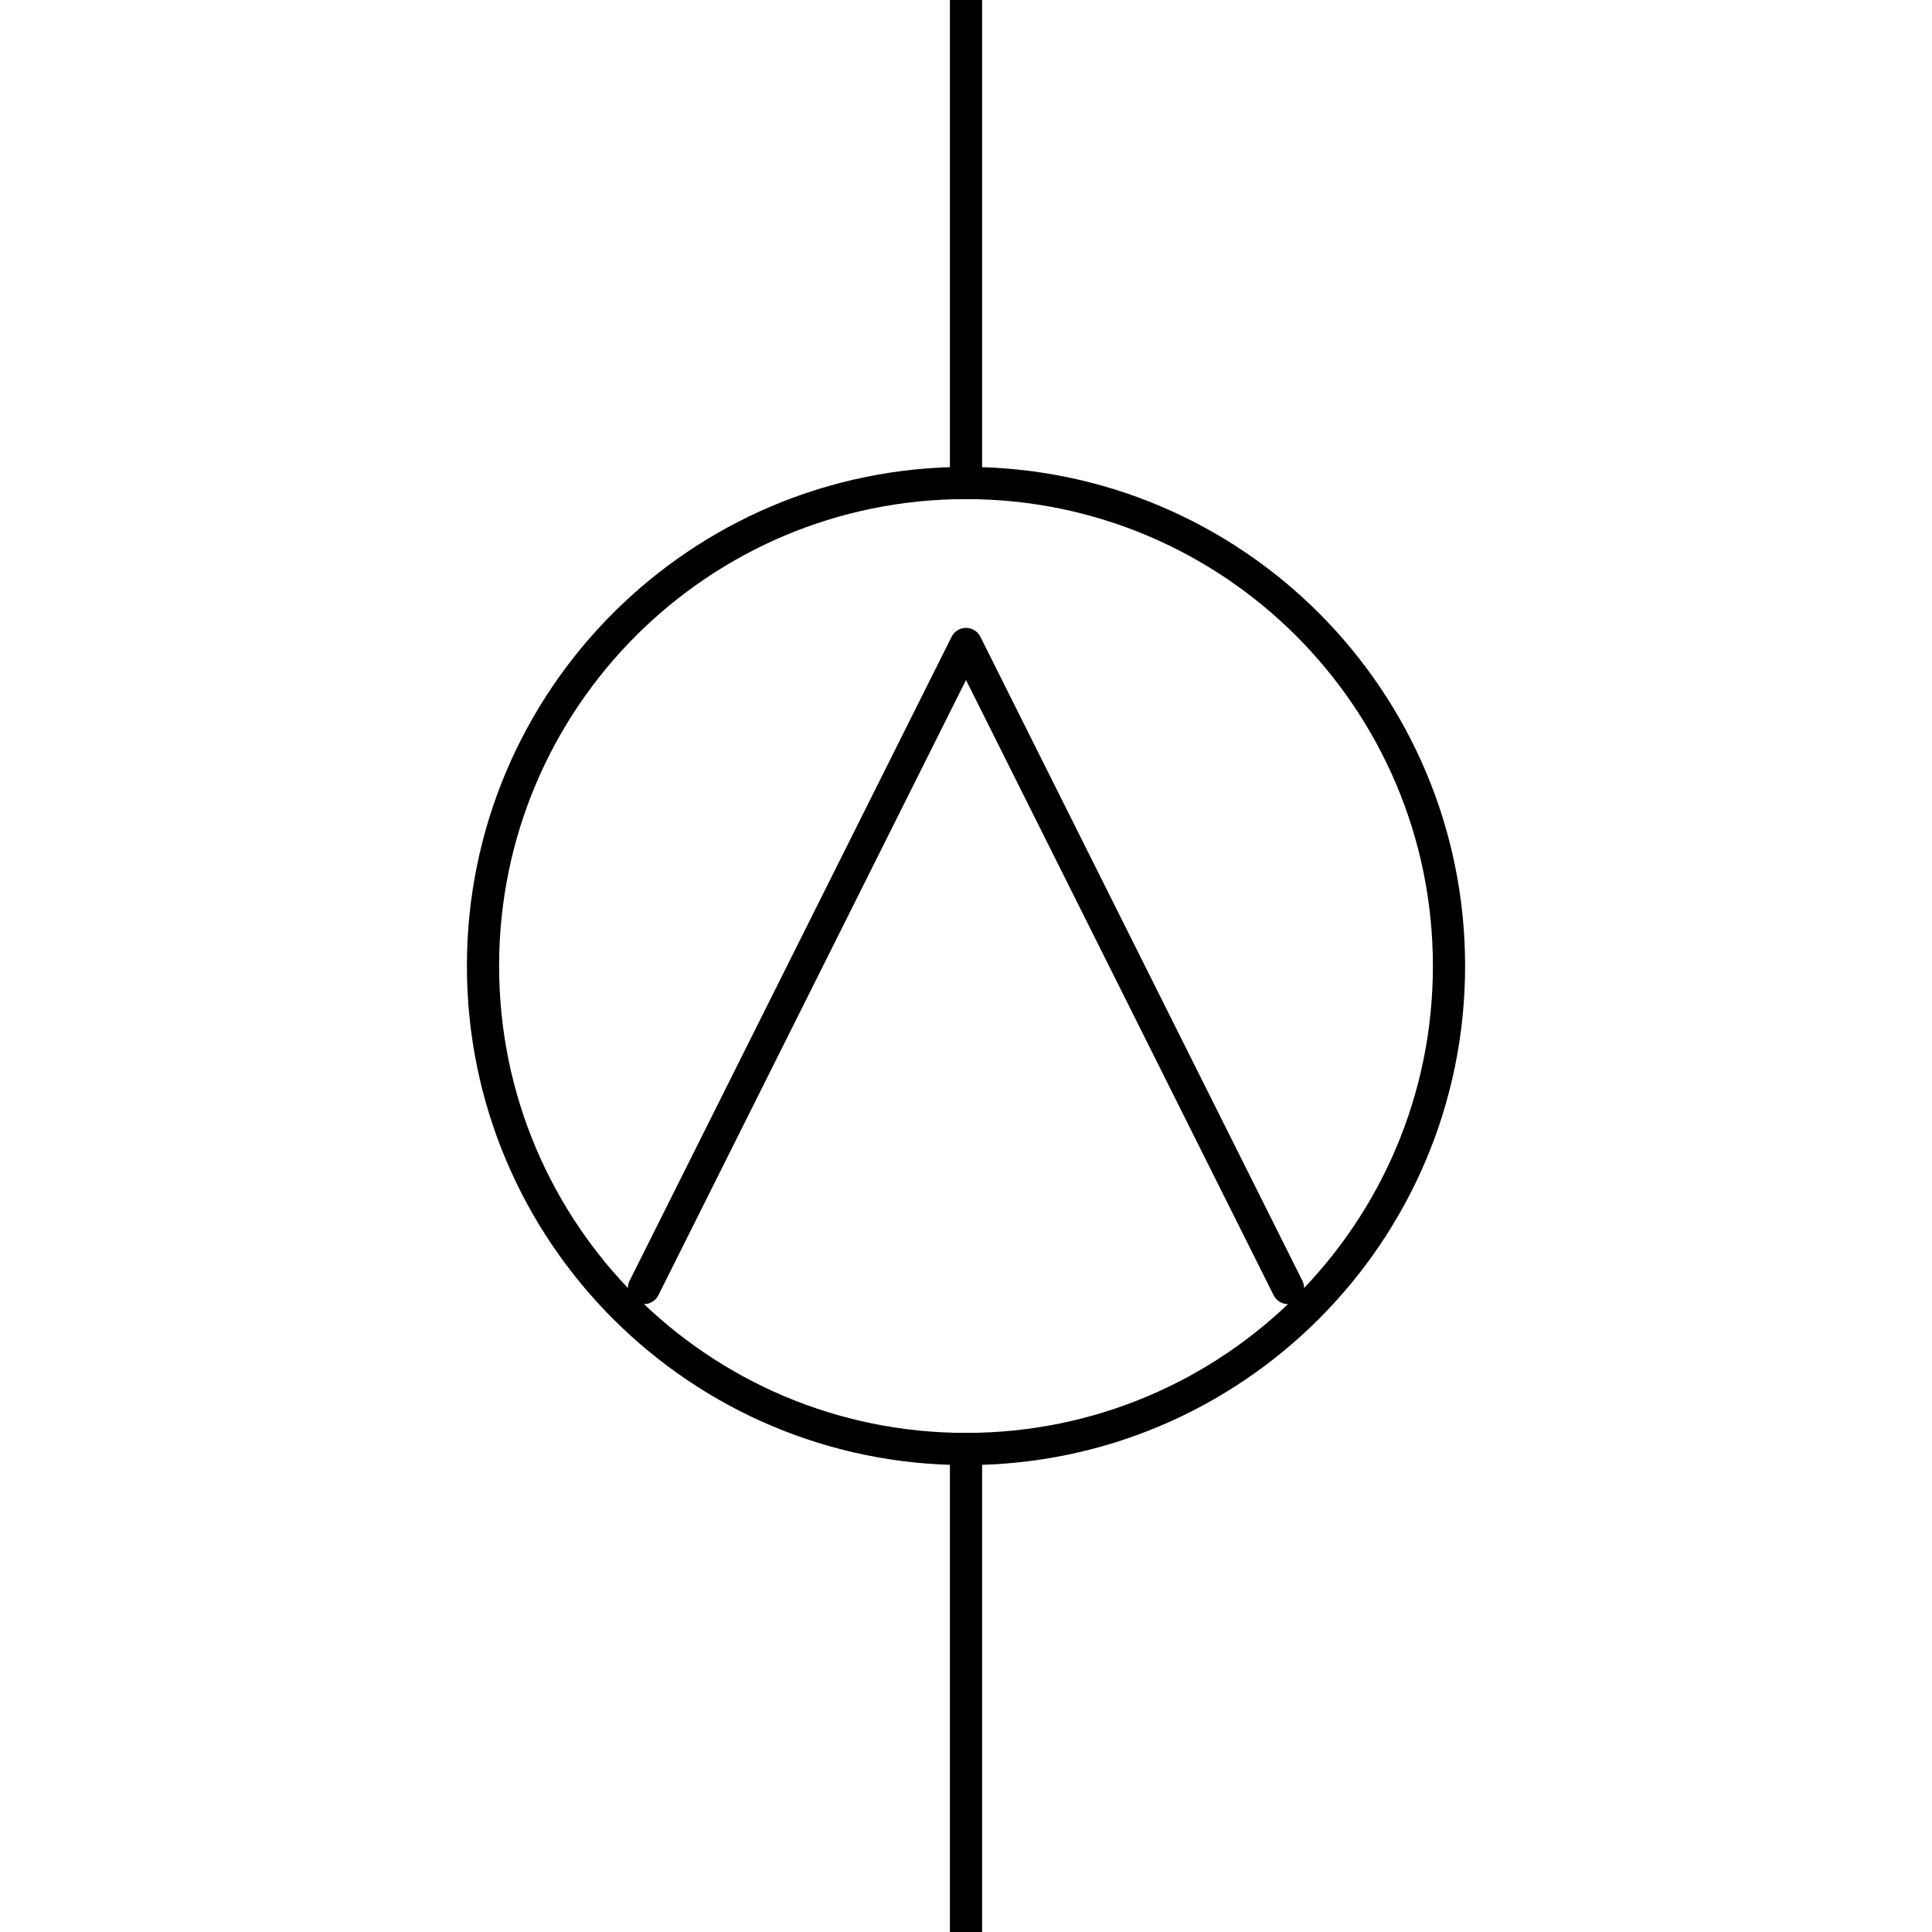
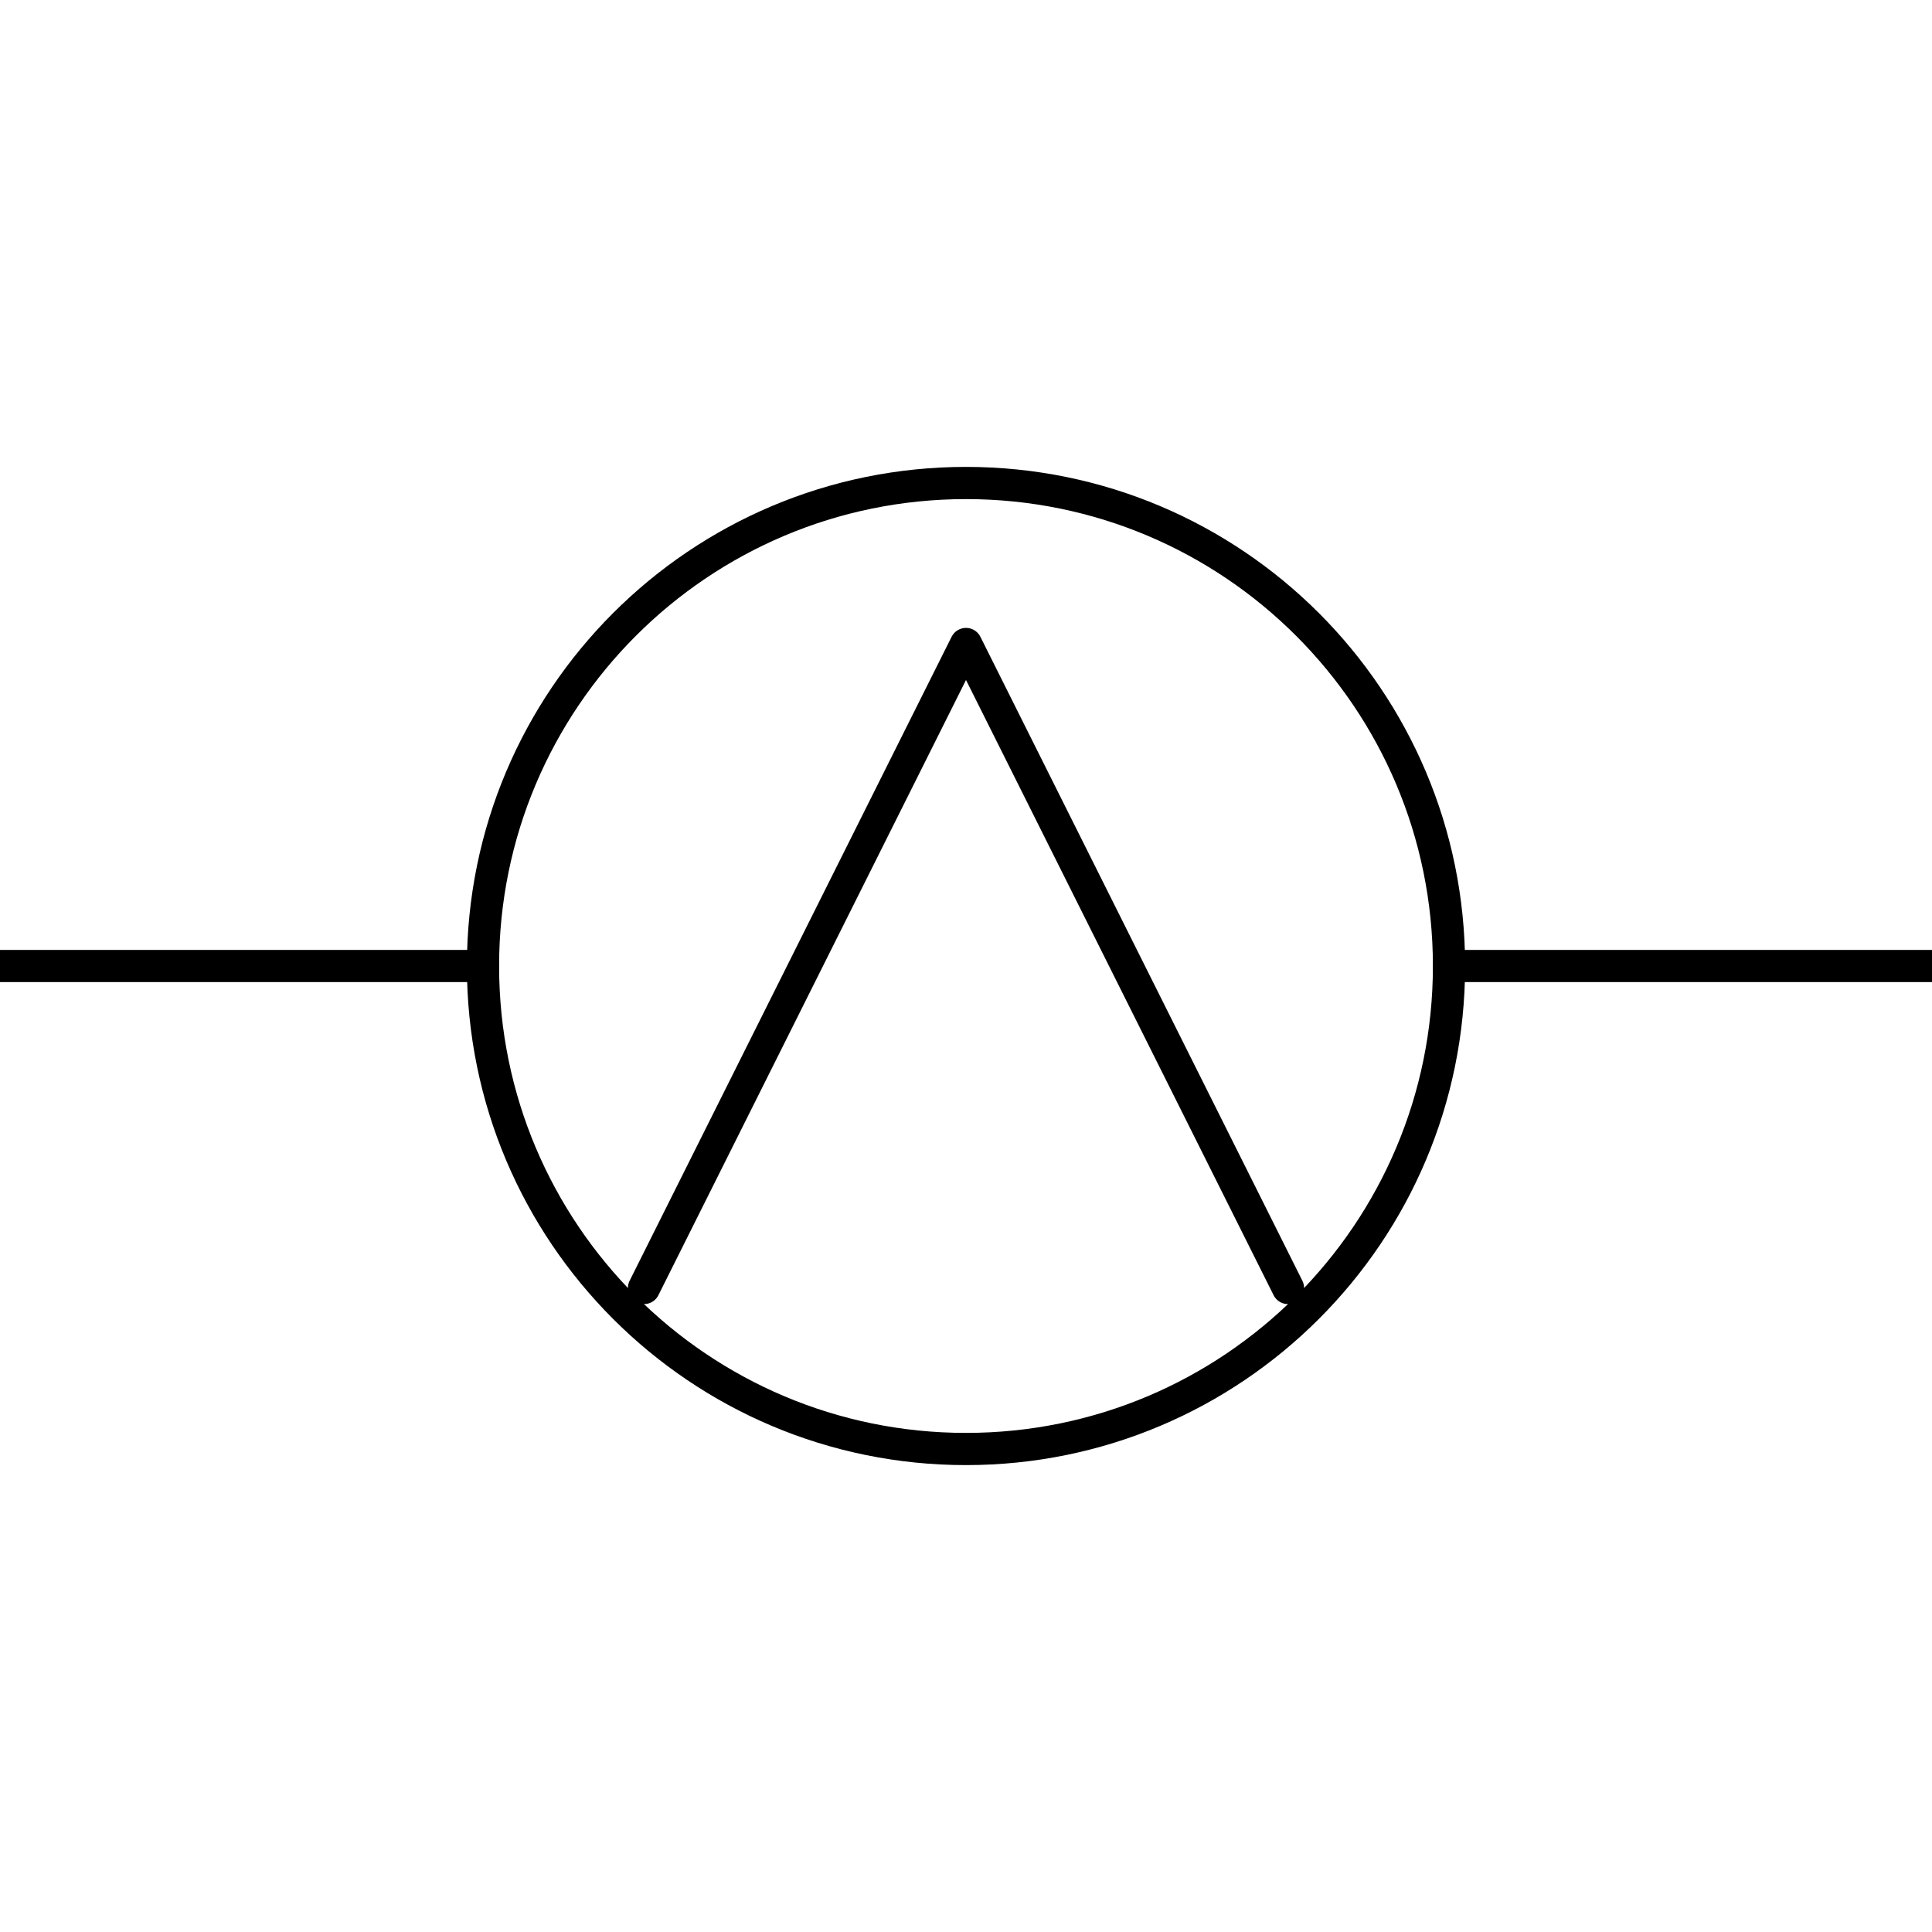
<svg xmlns="http://www.w3.org/2000/svg" width="120" height="120" viewBox="0 0 120 120">
  <g id="sourceTriangle" fill="none" stroke="#000" stroke-width="2" stroke-linecap="round" stroke-linejoin="round">
-     <line id="lead-p" x1="60" y1="0" x2="60" y2="30" />
+     <line id="lead-p" x1="0" y1="60" x2="30" y2="60" />
    <circle id="body" cx="60" cy="60" r="30" />
    <polyline id="waveform" points="40,80 60,40 80,80" />
-     <line id="lead-n" x1="60" y1="90" x2="60" y2="120" />
+     <line id="lead-n" x1="90" y1="60" x2="120" y2="60" />
  </g>
</svg>
